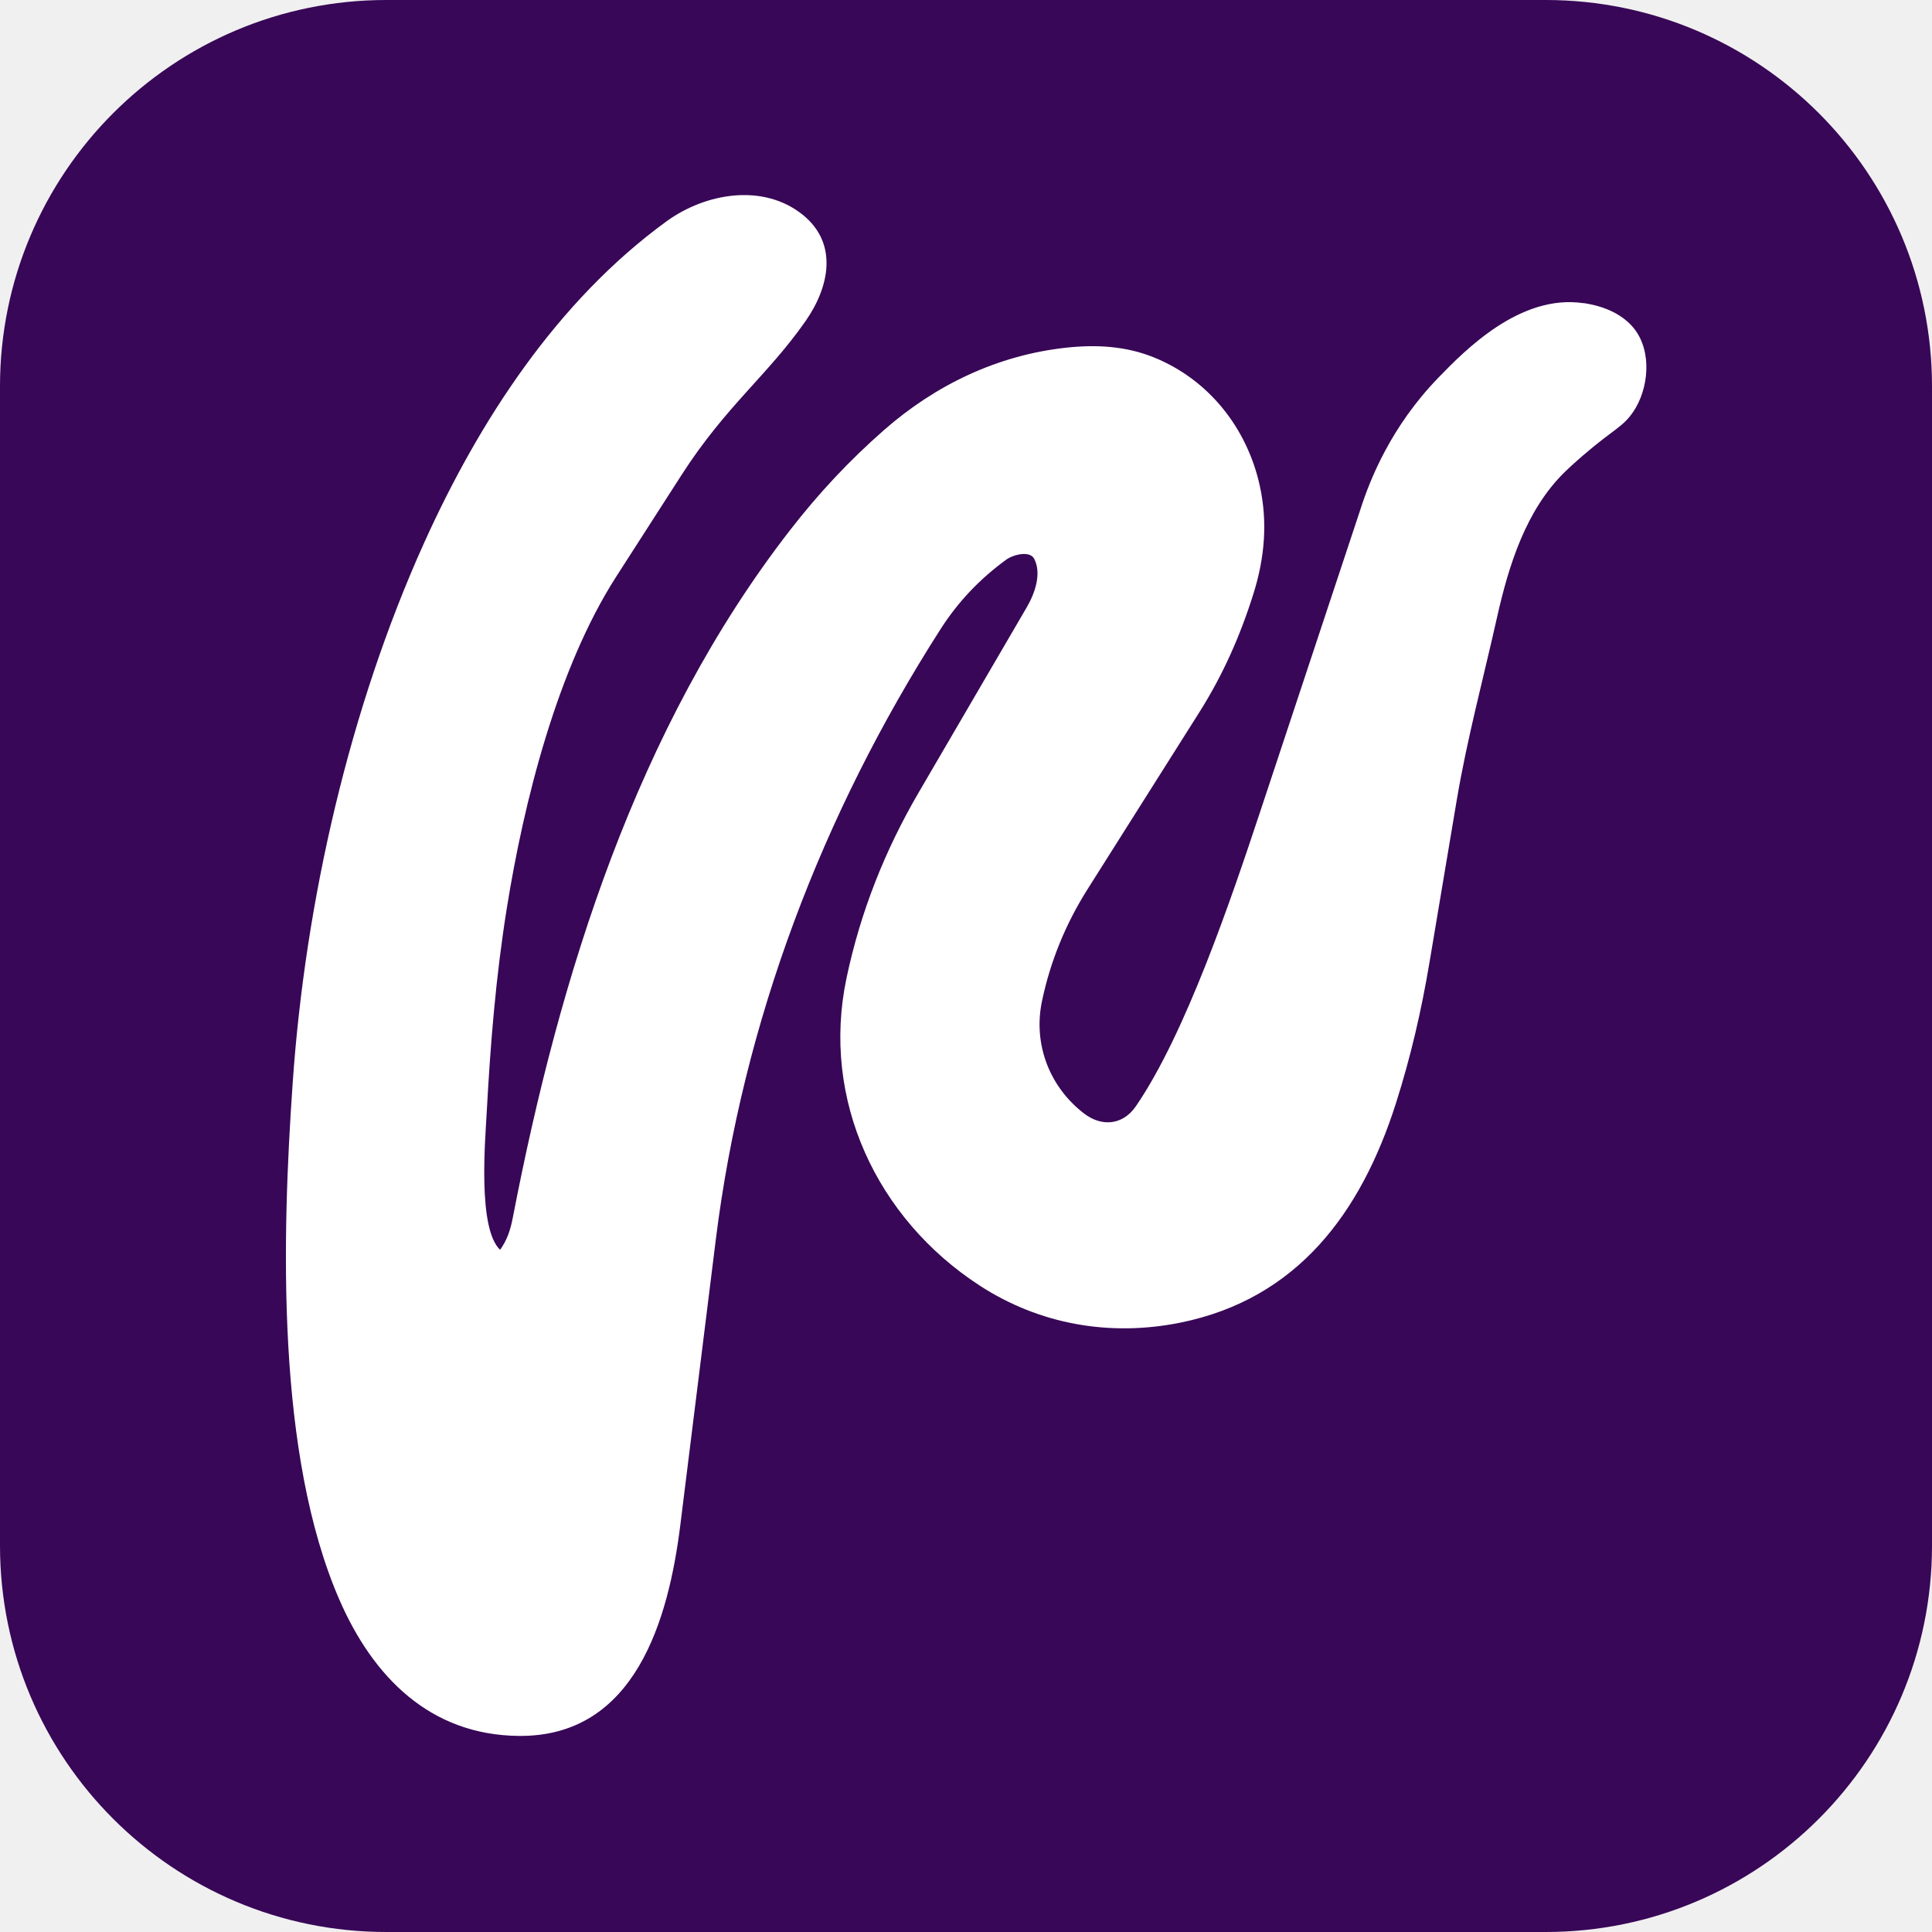
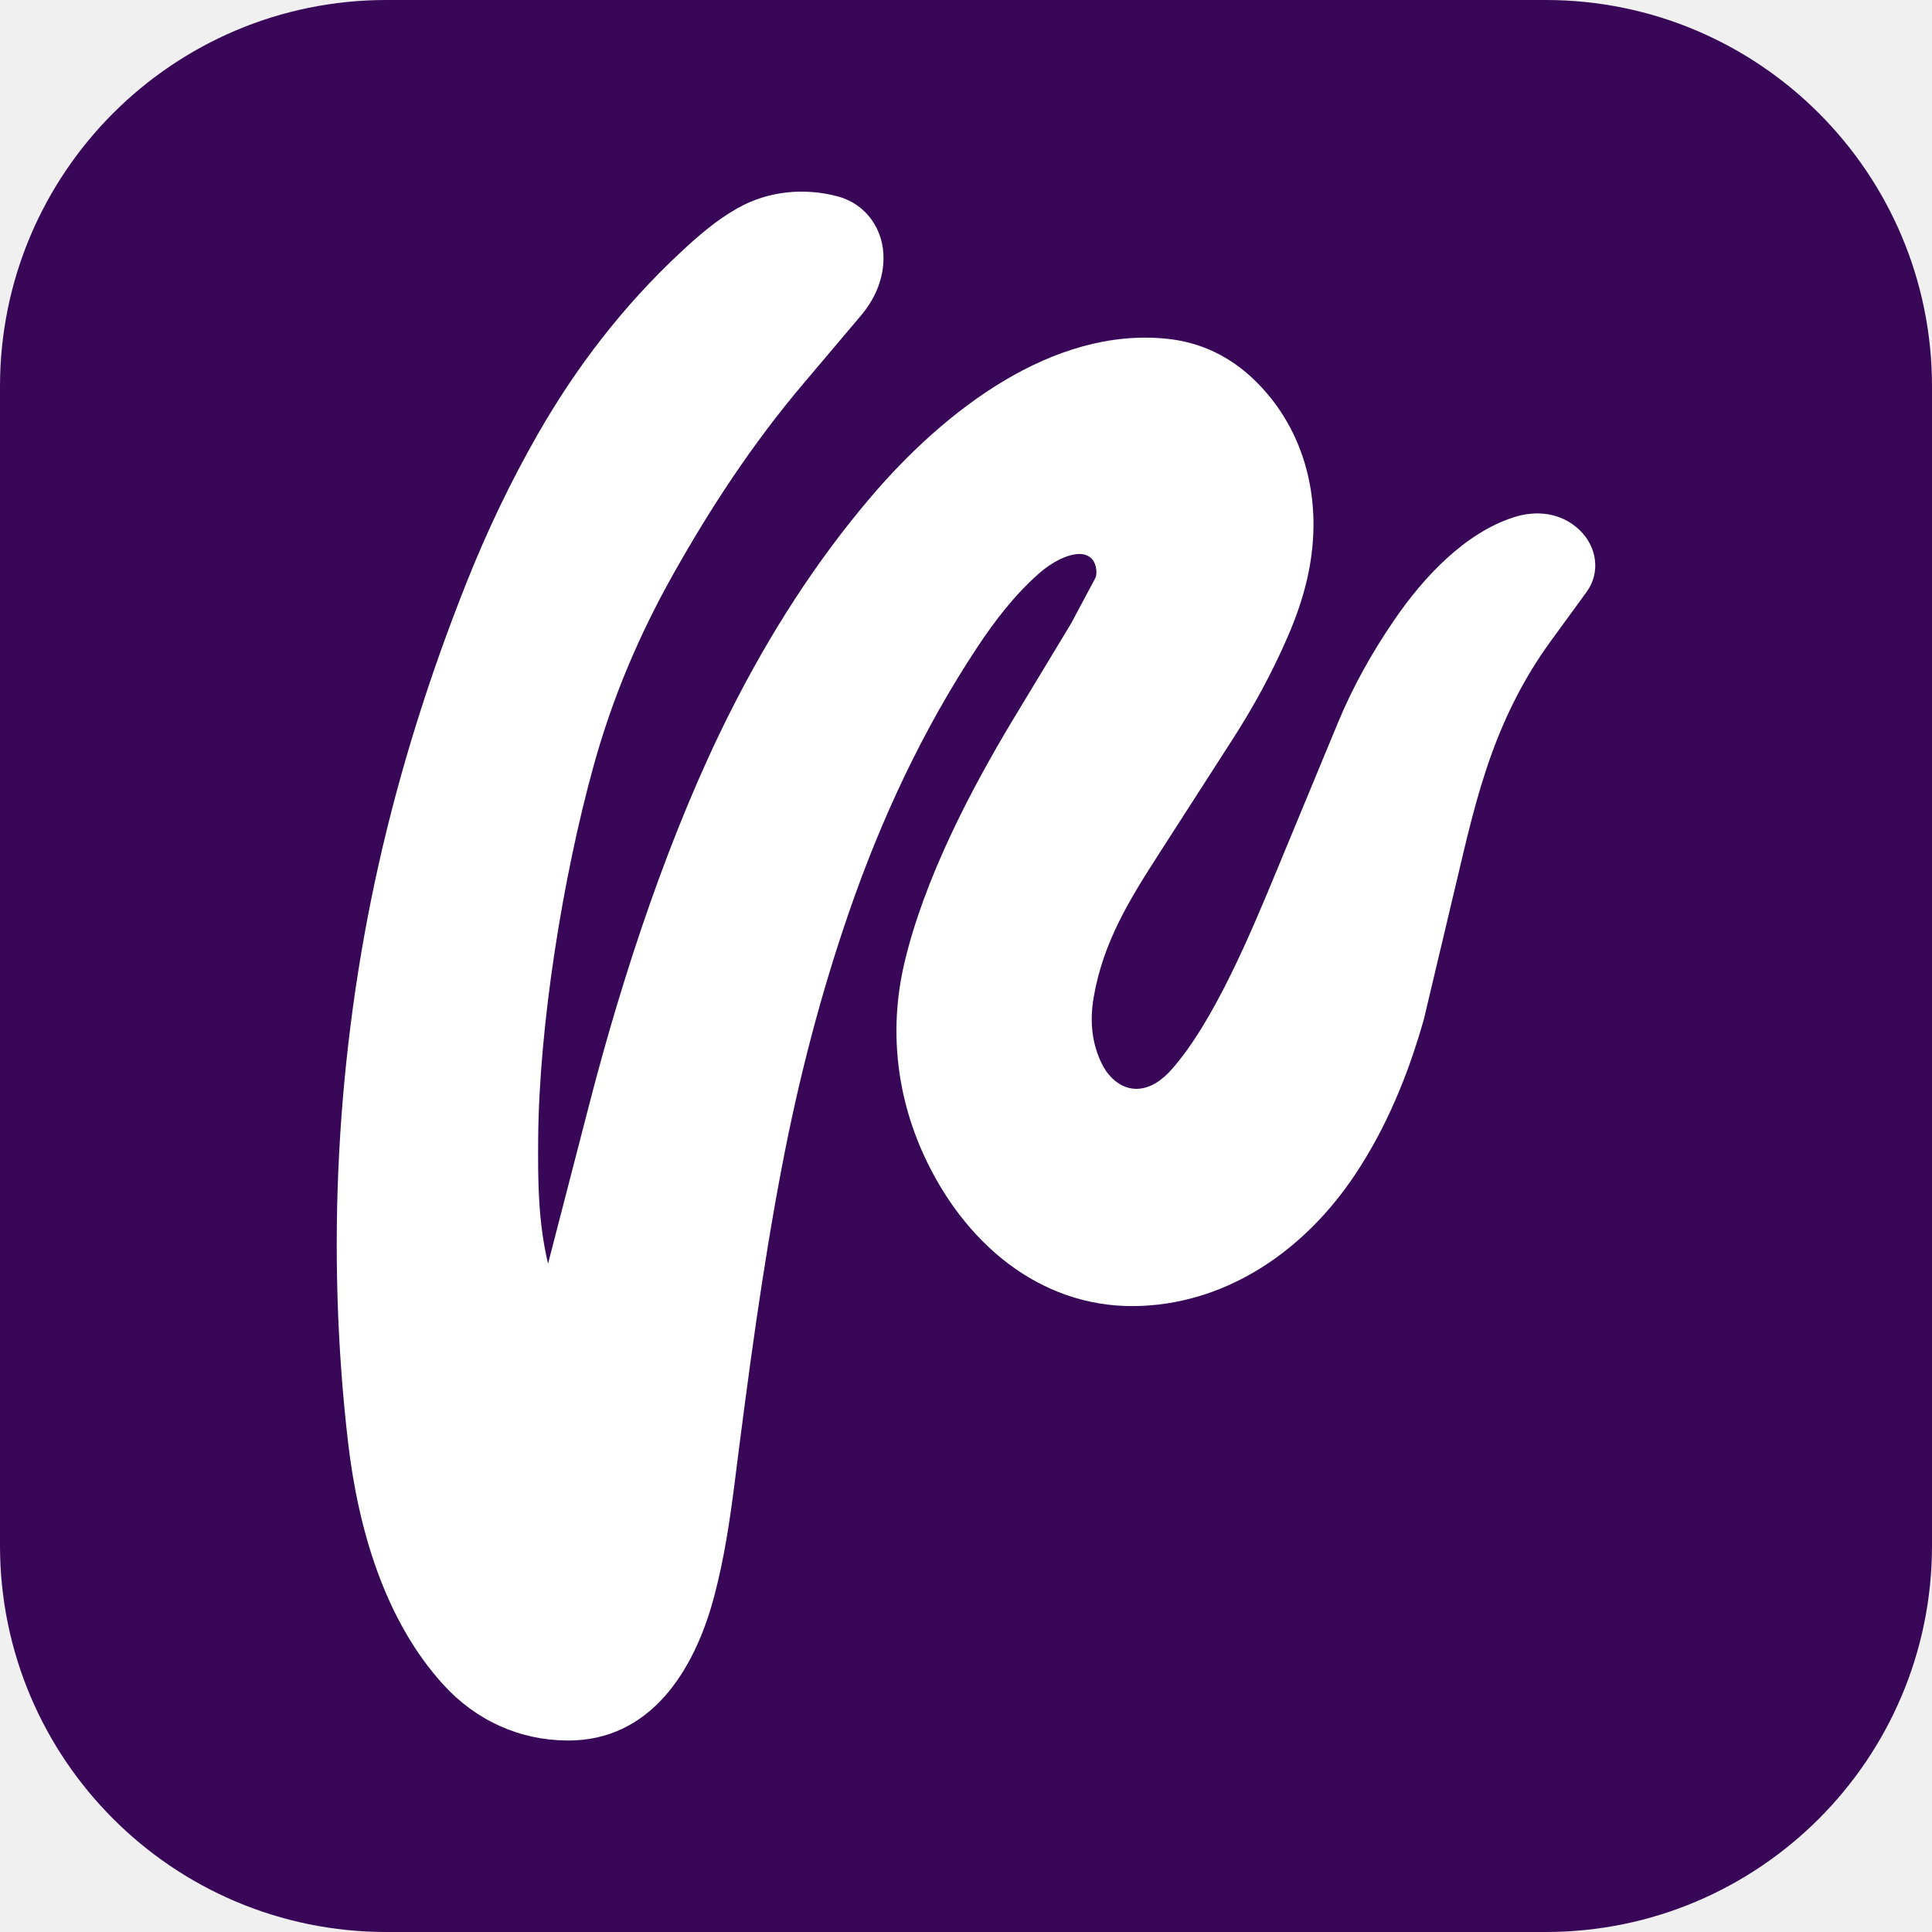
<svg xmlns="http://www.w3.org/2000/svg" viewBox="0 0 100 100">
  <rect width="100" height="100" rx="20" fill="#380757" />
-   <g transform="translate(14.8,10.1) scale(0.31)">
-     <path fill="#fff" d="M216.64,18.04c-10.59-1.57-19.82,7.9-24.23,12.45-7.85,8.1-11.38,16.89-13,21.96l-16.74,50.48c-4.8,14.47-12.46,37.12-20.77,49.21-2.19,3.18-5.72,3.43-8.61,1.22-5.71-4.36-8.57-11.48-7.06-18.76,1.39-6.65,3.94-12.89,7.6-18.69l18.68-29.57c3.97-6.29,6.85-12.81,9.06-19.88,1.85-5.92,2.37-11.89,1.02-17.98-2.12-9.59-8.5-17.67-17.65-21.38-4.71-1.91-9.67-2.18-14.75-1.62-11.44,1.26-21.78,6.24-30.36,13.77-5.85,5.14-10.89,10.54-15.67,16.7-25.55,32.92-38.48,74.37-46.28,114.78-.39,2.01-.92,3.68-2.12,5.37-3.77-3.56-2.49-18.24-2.23-23.09.62-11.43,1.52-22.5,3.33-33.83,2.86-17.92,8.47-40.21,18.31-55.52l10.9-16.96c7.39-11.5,14.37-16.62,20.69-25.67,3.94-5.64,5.52-12.91-.46-17.74-6.51-5.26-16.15-3.74-22.82,1.13-18.21,13.28-31.21,33.26-40.41,53.64C10.61,85.67,3.25,117.9,1.14,148.05c-1.83,26.09-2.78,62.25,7.81,86.53,5.6,12.83,15.11,22.54,29.92,22.68,19.49.19,25.03-19.49,26.99-35.3l5.91-47.54c4.53-36.41,17.77-71.08,37.5-101.91,2.99-4.68,6.62-8.45,11-11.65,1.13-.82,3.93-1.57,4.67-.13,1.25,2.43.15,5.7-1.25,8.09l-18.02,30.88c-5.67,9.71-9.73,19.96-12.06,30.97-4.32,20.38,5.07,40.23,22.18,51.37,10.04,6.54,21.82,8.58,33.53,6.22,19.6-3.96,30.19-18.4,35.99-36.56,2.49-7.8,4.27-15.5,5.63-23.62,0,0,4.54-27.03,4.54-27.03,1.72-10.24,4.46-20.4,6.73-30.54,1.94-8.64,4.8-17.9,11.3-24.27.31-.3.62-.6.94-.89,6.23-5.69,8.13-6.17,9.96-8.43,2.86-3.53,3.8-9.67,1.28-13.79-2.54-4.14-7.81-4.92-9.04-5.11Z" />
+   <g transform="translate(17.43,9.92) scale(0.31)">
+     <path fill="#fff" d="M207.5,56.49c2.94,2.81,3.54,7.11,1.18,10.35l-5.97,8.19c-4.22,5.79-7.42,12.04-9.9,18.89-2.59,7.16-4.2,14.34-5.96,21.78l-5.33,22.46c-2.64,9.33-6.25,18.11-11.56,26.06-8.26,12.36-20.82,21.14-35.47,21.82-15.96.75-28.78-9.45-35.86-23.89-5.08-10.37-6.53-21.9-3.87-33.28,3.27-13.98,10.98-28.84,18.37-41.08l9.47-15.67,4.03-7.55c.44-.82.15-2.34-.36-3.02-1.78-2.41-6.25-.27-9.06,2.23-4.02,3.57-7.25,7.73-10.3,12.35-9.02,13.65-15.97,28.5-21.37,44.14-4.79,13.88-8.43,27.96-11.2,42.46-3.35,17.53-5.64,34.99-7.88,52.66-.83,6.54-1.74,12.67-3.39,18.96-3.34,12.8-10.83,24.33-24.53,24.26-7.99-.04-15.3-3.32-20.81-9.4-9.69-10.7-14.14-25.82-15.84-40.38C-1.82,176.86-.05,143.85,6.97,112.45c3.62-16.17,8.59-31.81,14.67-47.1,3.45-8.67,7.33-16.81,11.92-24.84,6.5-11.36,14.32-21.47,23.75-30.28,3.05-2.85,6.04-5.46,9.65-7.49,5.11-2.88,11.19-3.44,16.75-1.93,4.67,1.27,7.68,5.51,7.58,10.47-.07,3.62-1.55,6.79-3.81,9.46l-9.69,11.46c-8.32,9.85-15.33,20.48-21.69,31.82-5.67,10.1-10.08,20.54-13.2,31.8-5.12,18.49-9.14,43.36-9.27,62.49-.05,7,0,13.74,1.65,20.68l6.92-26.75c5.63-21.77,13.52-45.61,23.58-65.52,6.52-12.9,14.18-24.93,23.46-35.81,12.25-14.36,30.24-28.3,49.36-26.35,5.59.57,10.52,2.92,14.62,6.89,6.55,6.33,9.95,15.05,9.86,24.45-.06,6.46-1.72,12.44-4.26,18.32-2.65,6.13-5.72,11.75-9.32,17.34l-12.07,18.77c-4.97,7.72-9.45,14.87-11.05,24.2-.67,3.93-.34,7.79,1.48,11.3,1.13,2.19,3.21,4.01,5.73,3.97,2.31-.04,4.3-1.52,5.83-3.26,7.11-8.05,13.31-23.01,17.67-33.55l10.06-24.28c2.56-6.18,5.71-11.76,9.44-17.22,4.91-7.18,11.78-14.48,19.88-17.11,3.83-1.24,7.97-.81,11.02,2.1Z" />
  </g>
</svg>
